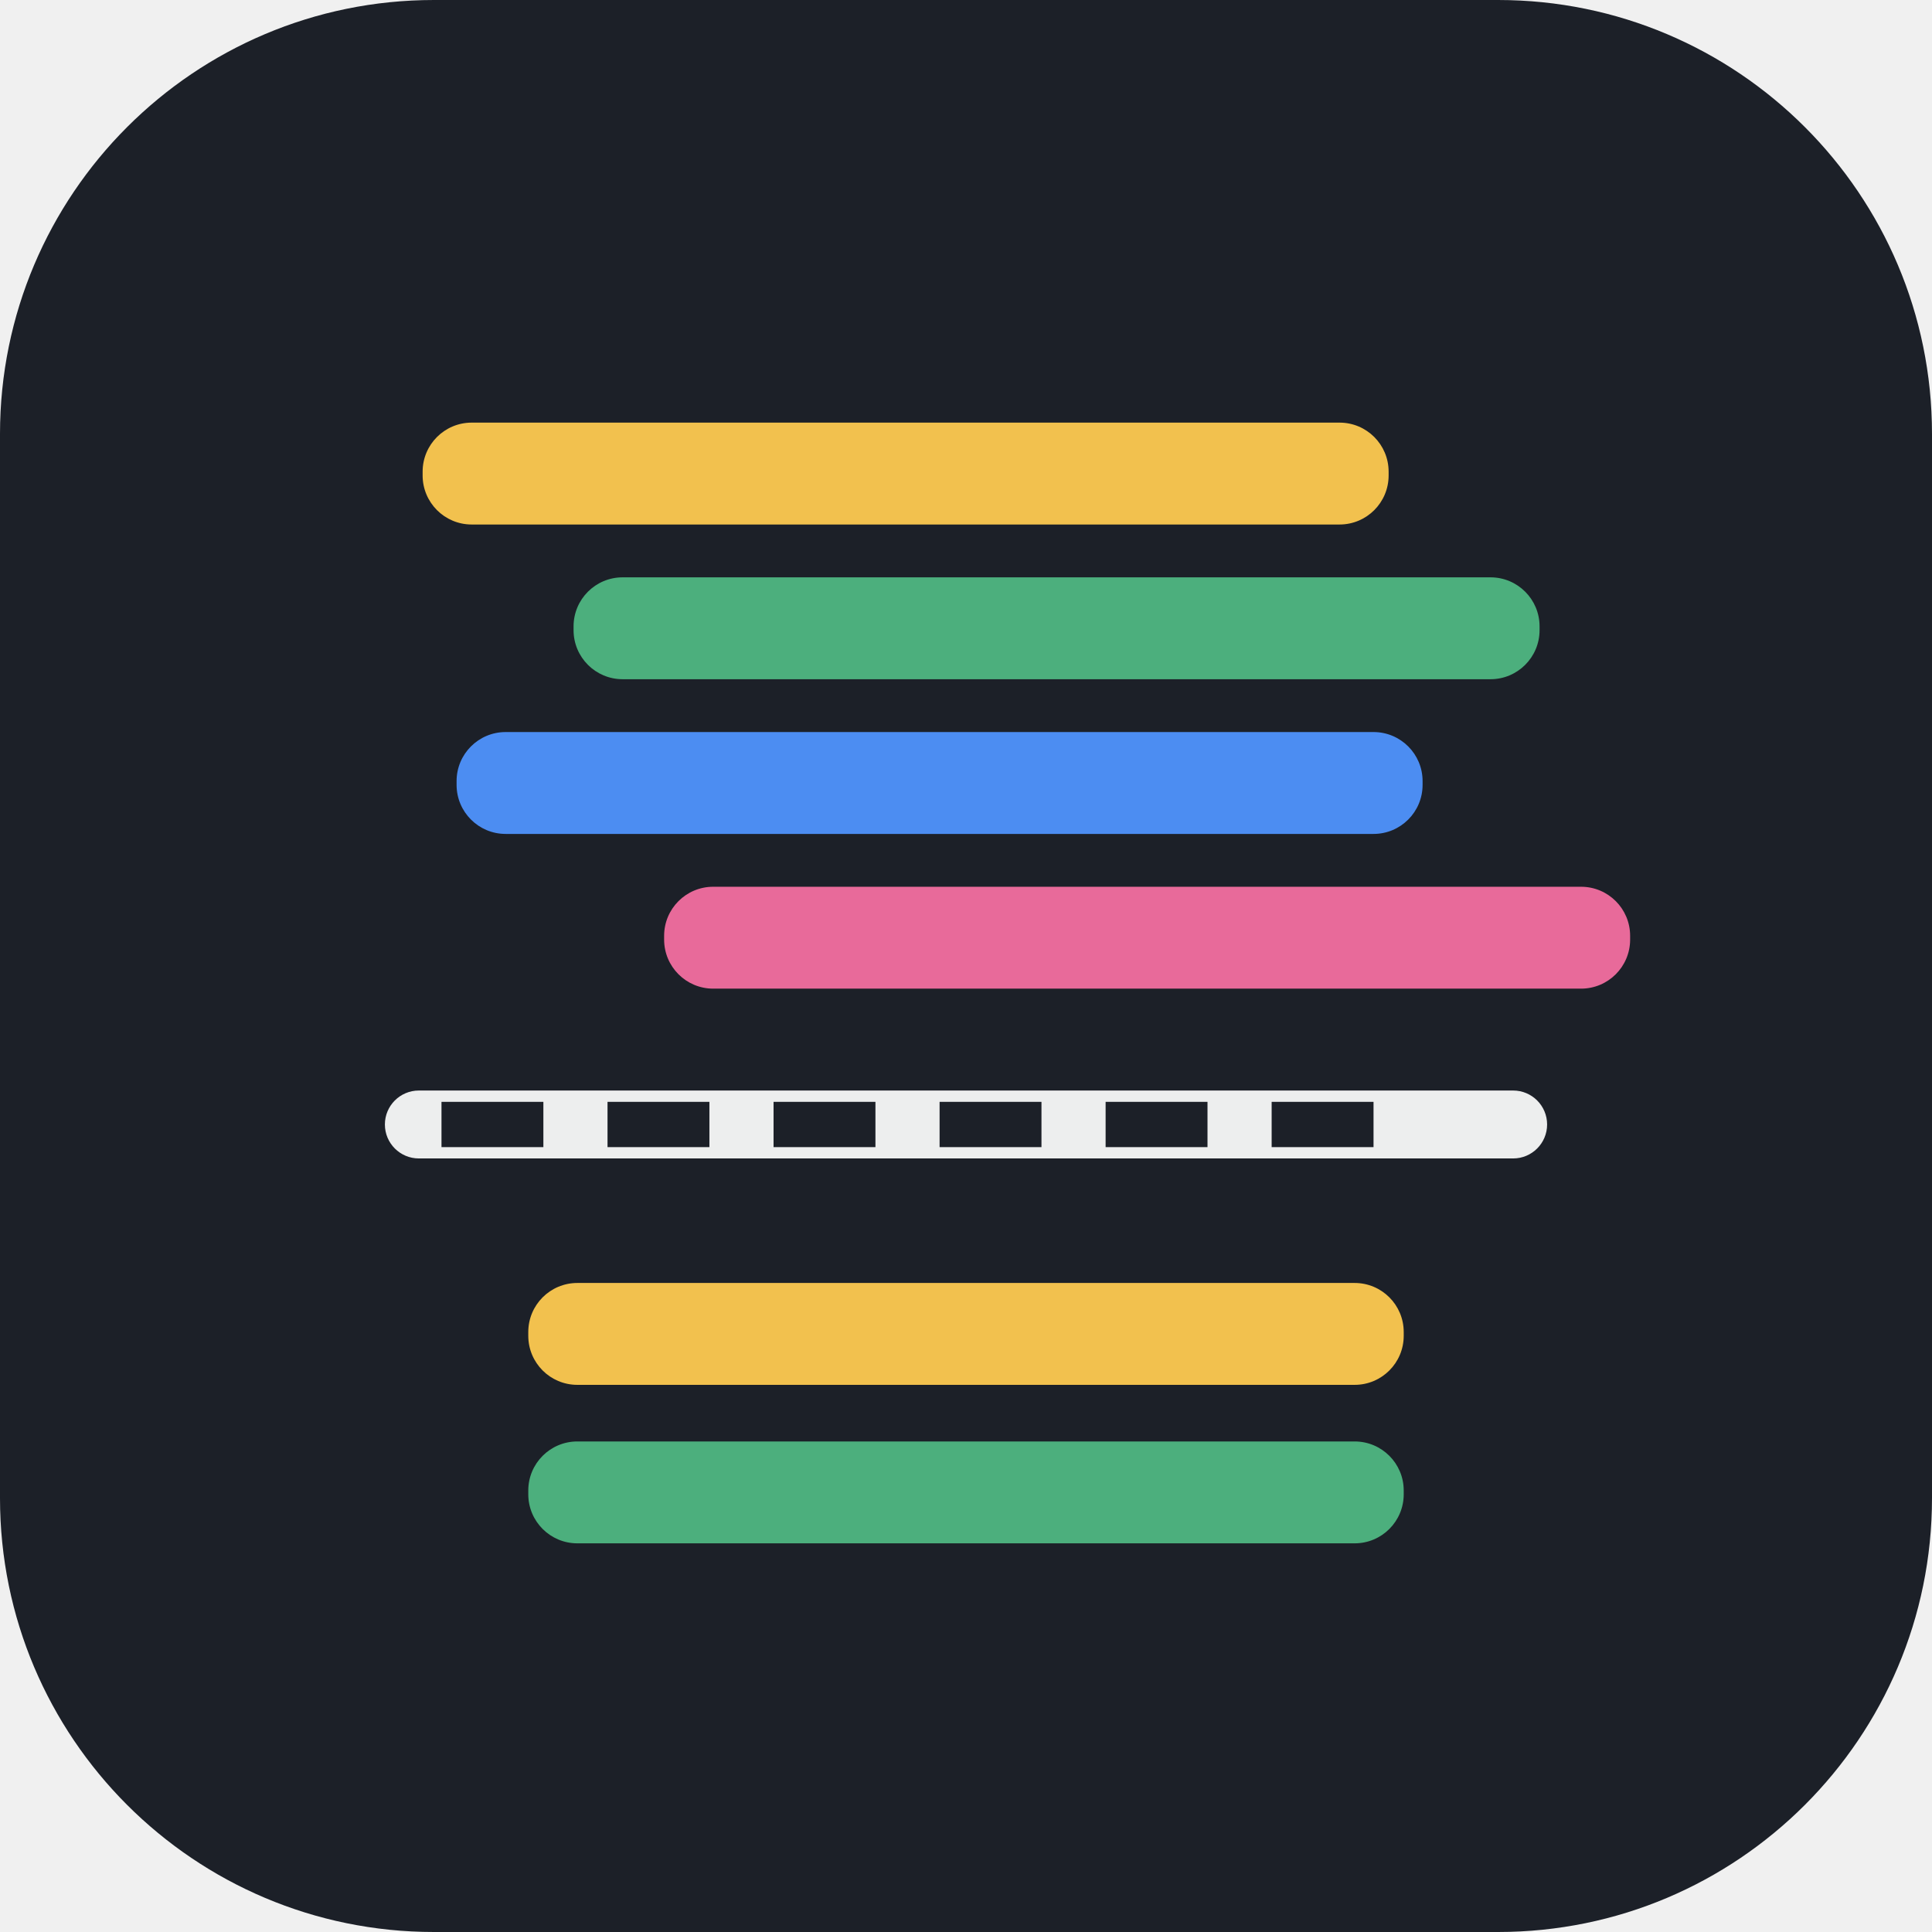
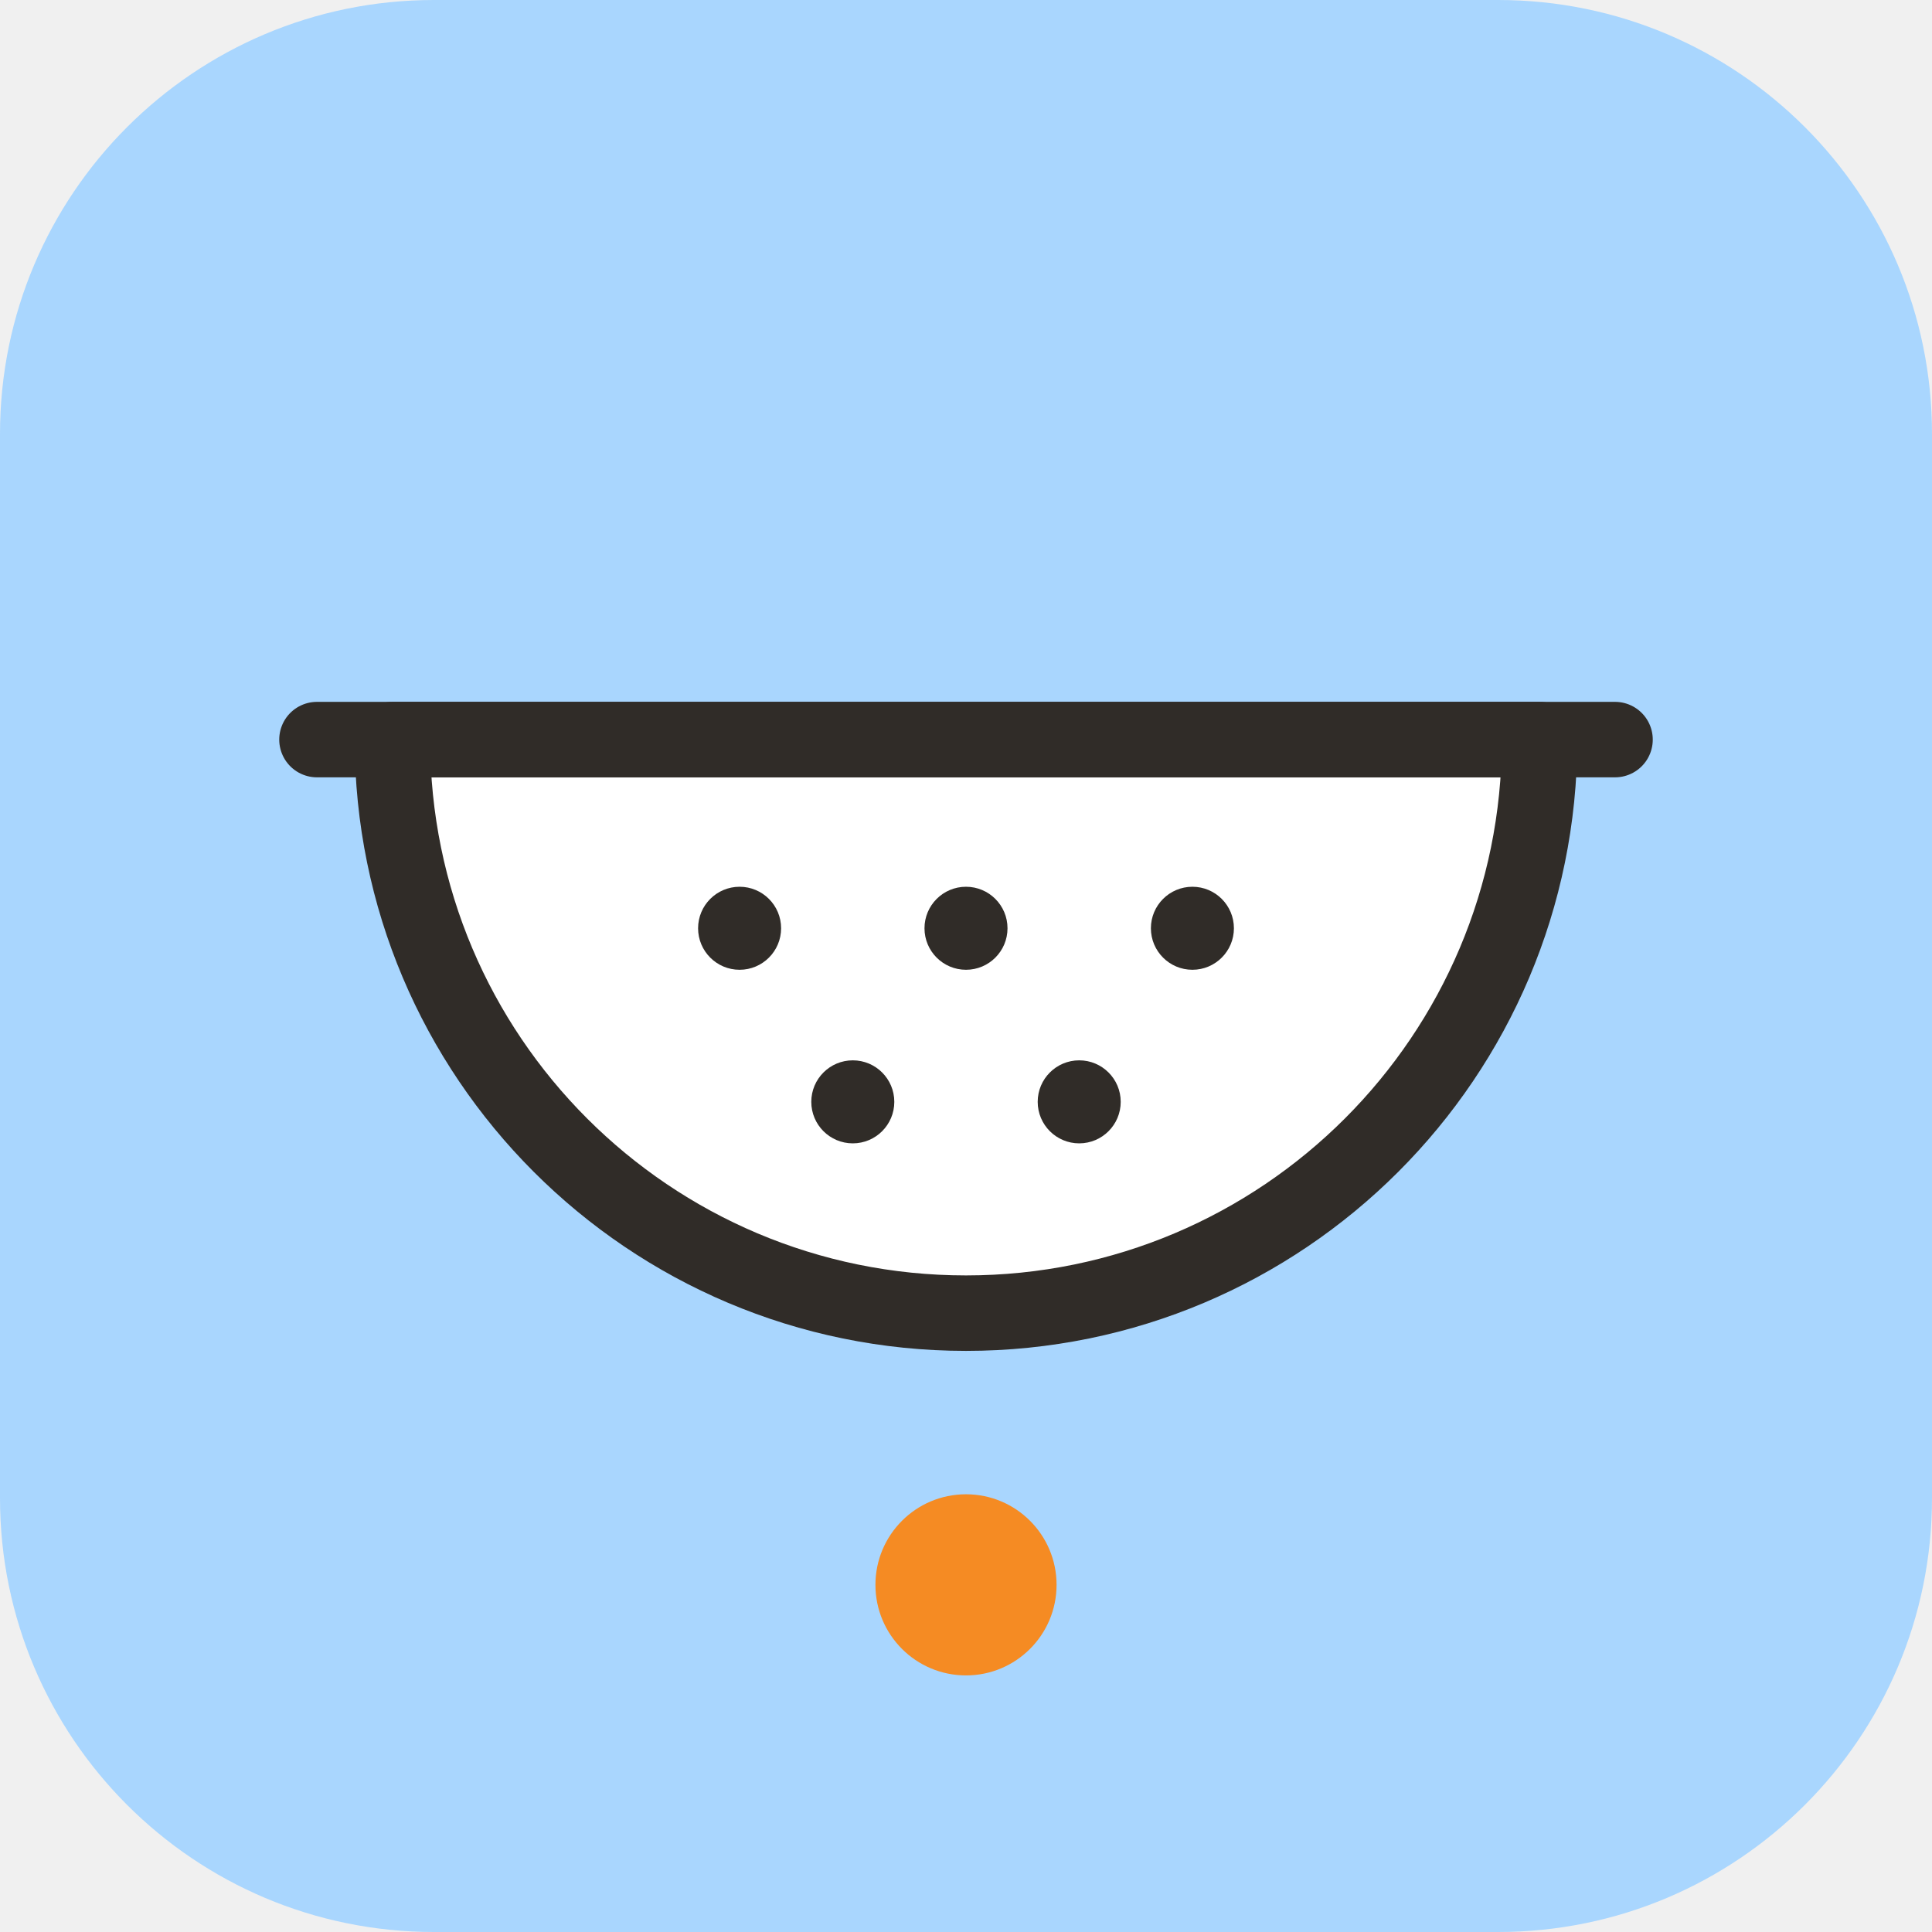
<svg xmlns="http://www.w3.org/2000/svg" viewBox="0 0 512 512">
-   <rect width="512" height="512" rx="115" fill="#1c2028" />
-   <g>
-     <rect x="112" y="112" width="256" height="27" rx="13" fill="#F2C14E" />
-     <rect x="152" y="153" width="256" height="27" rx="13" fill="#4CAF7D" />
-     <rect x="121" y="194" width="256" height="27" rx="13" fill="#4C8DF2" />
-     <rect x="176" y="235" width="256" height="27" rx="13" fill="#E86A9A" />
+   <rect width="512" height="512" rx="115" fill="#A9D6FE" />
+   <path d="M104 196h304a152 152 0 0 1-304 0z" fill="#FFFFFF" stroke="#302C28" stroke-width="20" stroke-linejoin="round" />
+   <path d="M84 196h344" stroke="#302C28" stroke-width="20" stroke-linecap="round" />
+   <g fill="#302C28">
+     <circle cx="196" cy="246" r="11" />
+     <circle cx="256" cy="246" r="11" />
+     <circle cx="316" cy="246" r="11" />
+     <circle cx="226" cy="292" r="11" />
+     <circle cx="286" cy="292" r="11" />
  </g>
-   <rect x="102" y="289" width="308" height="18" rx="9" fill="#ffffff" opacity="0.92" />
-   <g fill="#1c2028">
-     <rect x="117" y="292" width="27" height="12" />
-     <rect x="161" y="292" width="27" height="12" />
-     <rect x="205" y="292" width="27" height="12" />
-     <rect x="249" y="292" width="27" height="12" />
-     <rect x="293" y="292" width="27" height="12" />
-     <rect x="337" y="292" width="27" height="12" />
-   </g>
-   <g>
-     <rect x="140" y="340" width="232" height="27" rx="13" fill="#F2C14E" />
-     <rect x="140" y="382" width="232" height="27" rx="13" fill="#4CAF7D" />
-   </g>
+   <circle cx="256" cy="420" r="24" fill="#F58B23" />
</svg>
